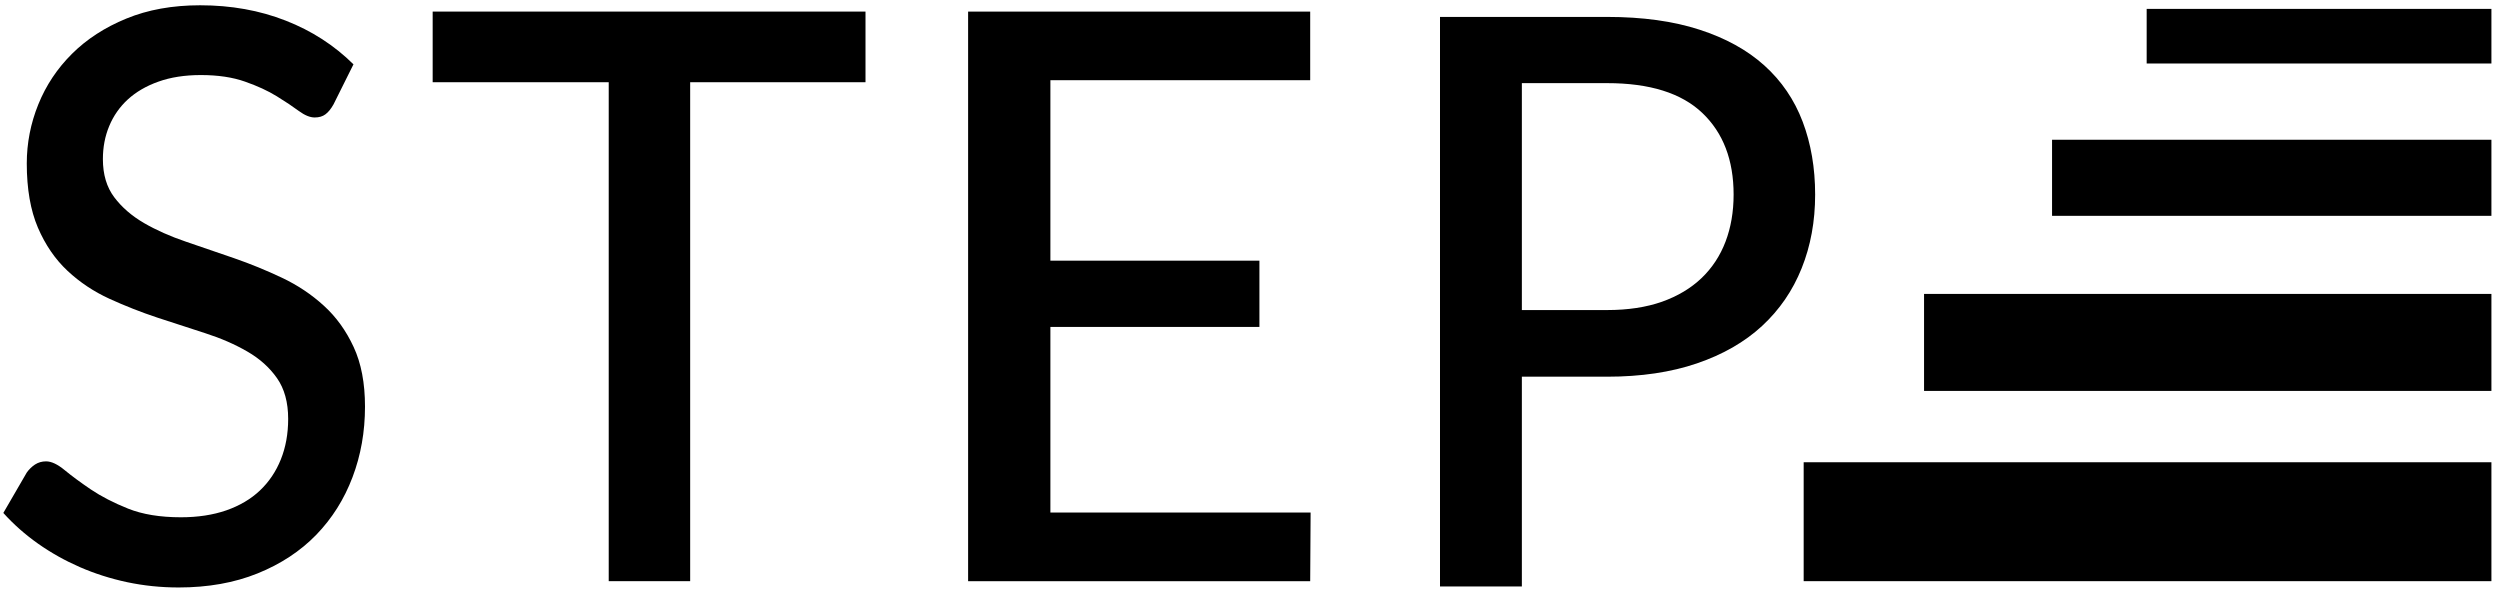
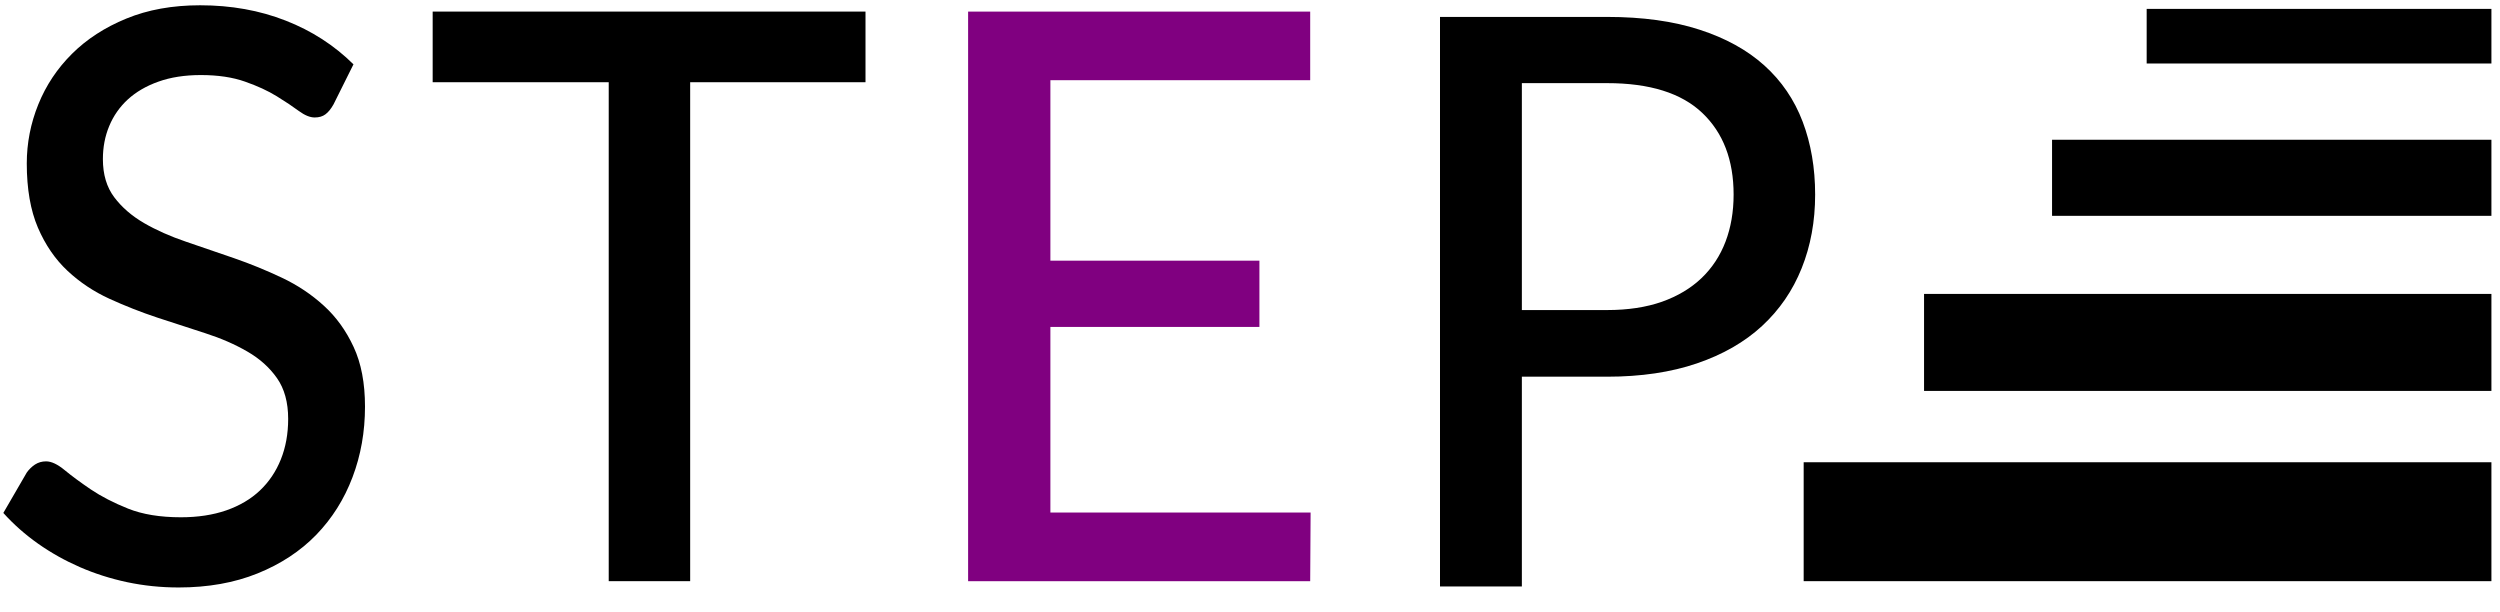
<svg xmlns="http://www.w3.org/2000/svg" width="90px" height="22px" viewBox="0 0 90 22" version="1.1">
  <g>
    <path d="M57.858,11.162 C58.606,11.162 59.263,11.062 59.831,10.863 C60.397,10.661 60.872,10.377 61.255,10.012 C61.638,9.645 61.926,9.207 62.12,8.697 C62.313,8.188 62.41,7.625 62.41,7.005 C62.41,5.76 62.034,4.78 61.282,4.065 C60.531,3.351 59.39,2.993 57.858,2.993 L54.787,2.993 L54.787,11.162 L57.858,11.162 Z M57.858,0.609 C59.132,0.609 60.238,0.762 61.178,1.067 C62.12,1.371 62.9,1.801 63.518,2.358 C64.136,2.915 64.595,3.589 64.895,4.379 C65.195,5.17 65.345,6.046 65.345,7.005 C65.345,7.968 65.183,8.852 64.86,9.656 C64.538,10.461 64.063,11.153 63.435,11.734 C62.807,12.314 62.025,12.763 61.089,13.082 C60.153,13.401 59.076,13.561 57.858,13.561 L54.787,13.561 L54.787,21.113 L51.84,21.113 L51.84,0.609 L57.858,0.609 Z" id="Shape" />
-     <polygon points="47.182 18.451 47.167 20.922 34.852 20.922 34.852 0.417 47.167 0.417 47.167 2.888 37.814 2.888 37.814 9.383 45.339 9.383 45.339 11.77 37.814 11.77 37.814 18.451" />
+     <polygon points="47.182 18.451 47.167 20.922 34.852 20.922 34.852 0.417 47.167 0.417 47.167 2.888 37.814 2.888 37.814 9.383 45.339 9.383 45.339 11.77 37.814 11.77 37.814 18.451" fill="purple" />
    <polygon points="31.158 2.96 24.846 2.96 24.846 20.922 21.914 20.922 21.914 2.96 15.576 2.96 15.576 0.417 31.158 0.417" />
    <path d="M12.006,3.759 C11.915,3.921 11.818,4.04 11.715,4.116 C11.615,4.192 11.485,4.229 11.327,4.229 C11.162,4.229 10.972,4.152 10.759,3.996 C10.547,3.839 10.283,3.662 9.965,3.466 C9.647,3.27 9.266,3.094 8.822,2.939 C8.379,2.782 7.849,2.702 7.231,2.702 C6.651,2.702 6.141,2.782 5.703,2.939 C5.265,3.094 4.898,3.309 4.601,3.58 C4.307,3.851 4.084,4.171 3.932,4.538 C3.779,4.903 3.704,5.301 3.704,5.73 C3.704,6.281 3.84,6.738 4.113,7.101 C4.385,7.463 4.742,7.772 5.185,8.03 C5.627,8.286 6.13,8.509 6.692,8.7 C7.255,8.891 7.831,9.088 8.422,9.293 C9.012,9.497 9.589,9.733 10.152,10 C10.714,10.266 11.216,10.601 11.659,11.006 C12.103,11.41 12.46,11.905 12.731,12.492 C13.004,13.077 13.14,13.793 13.14,14.639 C13.14,15.543 12.99,16.391 12.69,17.181 C12.391,17.972 11.956,18.663 11.384,19.254 C10.811,19.843 10.107,20.306 9.272,20.643 C8.438,20.98 7.491,21.149 6.429,21.149 C5.793,21.149 5.174,21.085 4.575,20.958 C3.976,20.83 3.409,20.649 2.875,20.416 C2.339,20.182 1.839,19.902 1.373,19.574 C0.907,19.245 0.489,18.876 0.12,18.466 L0.964,17.011 C1.047,16.895 1.146,16.799 1.26,16.723 C1.377,16.648 1.509,16.609 1.657,16.609 C1.851,16.609 2.073,16.714 2.327,16.924 C2.581,17.133 2.895,17.365 3.269,17.619 C3.642,17.87 4.089,18.101 4.61,18.31 C5.131,18.518 5.765,18.622 6.512,18.622 C7.122,18.622 7.667,18.539 8.147,18.373 C8.626,18.205 9.029,17.968 9.355,17.66 C9.682,17.351 9.934,16.978 10.11,16.54 C10.286,16.102 10.374,15.615 10.374,15.082 C10.374,14.483 10.239,13.994 9.971,13.612 C9.704,13.231 9.349,12.912 8.905,12.656 C8.462,12.399 7.96,12.179 7.397,11.998 C6.834,11.816 6.258,11.628 5.668,11.435 C5.077,11.239 4.501,11.012 3.938,10.755 C3.375,10.497 2.872,10.162 2.43,9.749 C1.988,9.335 1.632,8.817 1.364,8.194 C1.098,7.57 0.964,6.8 0.964,5.885 C0.964,5.153 1.102,4.444 1.379,3.759 C1.655,3.075 2.059,2.468 2.59,1.939 C3.121,1.41 3.774,0.986 4.548,0.669 C5.322,0.35 6.207,0.19 7.205,0.19 C8.32,0.19 9.346,0.374 10.282,0.741 C11.219,1.106 12.034,1.632 12.725,2.316 L12.006,3.759 Z" id="Shape" />
    <polygon points="64.932 20.922 89.691 20.922 89.691 16.641 64.932 16.641" />
    <polygon points="69.266 14.073 89.691 14.073 89.691 10.581 69.266 10.581" />
    <polygon points="73.874 7.77 89.691 7.77 89.691 5.031 73.874 5.031" />
    <polygon points="77.28 2.286 89.691 2.286 89.691 0.32 77.28 0.32" />
  </g>
</svg>
